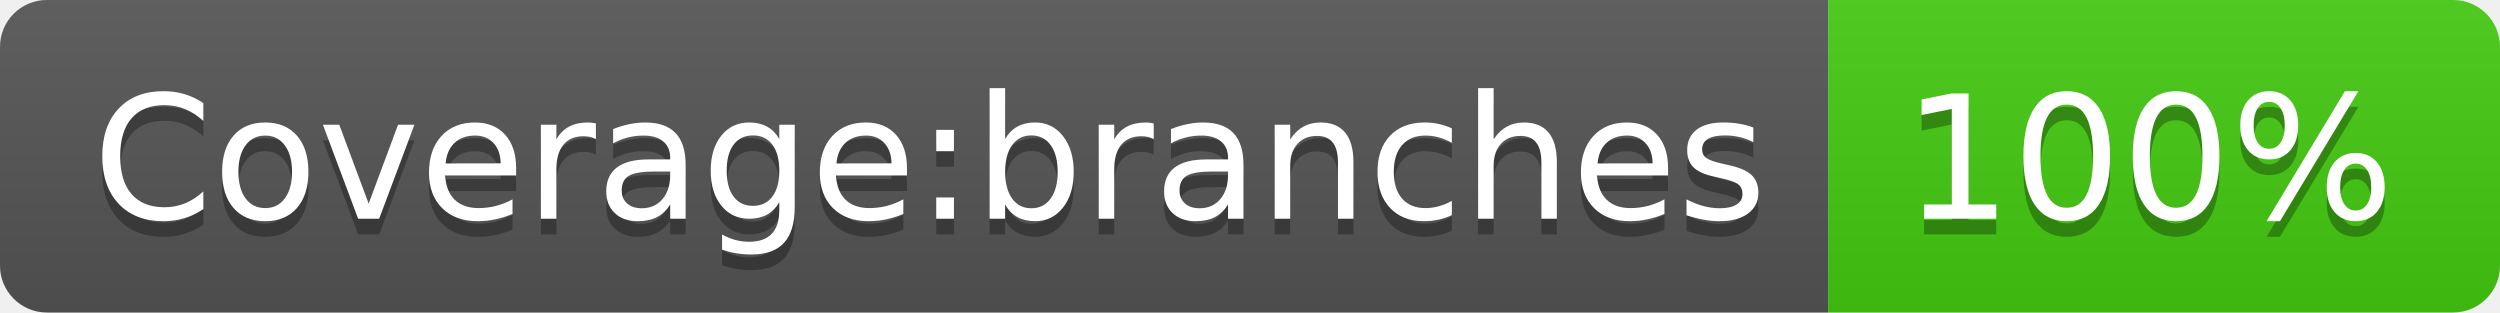
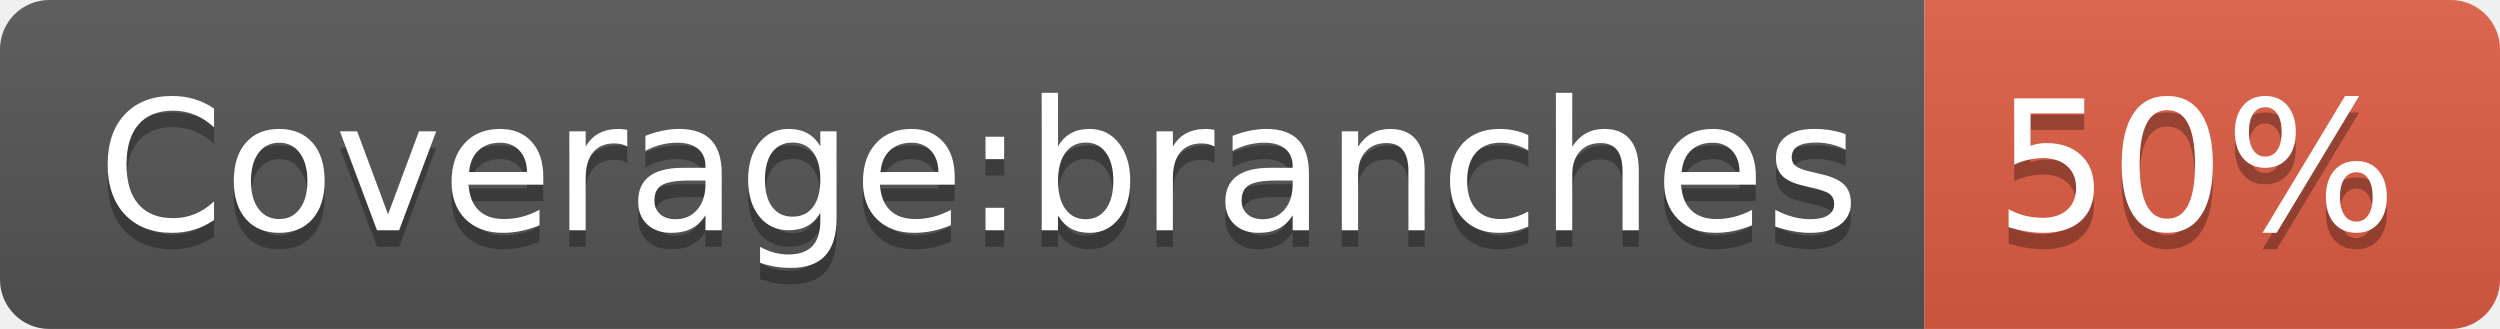
- <svg xmlns="http://www.w3.org/2000/svg" width="160" height="20">
+ <svg xmlns="http://www.w3.org/2000/svg" width="152" height="20">
  <linearGradient id="b" x2="0" y2="100%">
    <stop offset="0" stop-color="#bbb" stop-opacity=".1" />
    <stop offset="1" stop-opacity=".1" />
  </linearGradient>
  <clipPath id="a">
-     <rect width="160" height="20" rx="3" fill="#fff" />
+     <rect width="152" height="20" rx="3" fill="#fff" />
  </clipPath>
  <g clip-path="url(#a)">
    <path fill="#555" d="M0 0h117v20H0z" />
-     <path fill="#4c1" d="M117 0h43v20H117z" />
-     <path fill="url(#b)" d="M0 0h160v20H0z" />
+     <path fill="#e05d44" d="M117 0h35v20H117z" />
+     <path fill="url(#b)" d="M0 0h152v20H0z" />
  </g>
  <g fill="#fff" text-anchor="middle" font-family="DejaVu Sans,Verdana,Geneva,sans-serif" font-size="110">
    <text x="595" y="150" fill="#010101" fill-opacity=".3" transform="scale(.1)" textLength="1070">Coverage:branches</text>
    <text x="595" y="140" transform="scale(.1)" textLength="1070">Coverage:branches</text>
-     <text x="1375" y="150" fill="#010101" fill-opacity=".3" transform="scale(.1)" textLength="330">100%</text>
-     <text x="1375" y="140" transform="scale(.1)" textLength="330">100%</text>
+     <text x="1335" y="150" fill="#010101" fill-opacity=".3" transform="scale(.1)" textLength="250">50%</text>
+     <text x="1335" y="140" transform="scale(.1)" textLength="250">50%</text>
  </g>
</svg>
